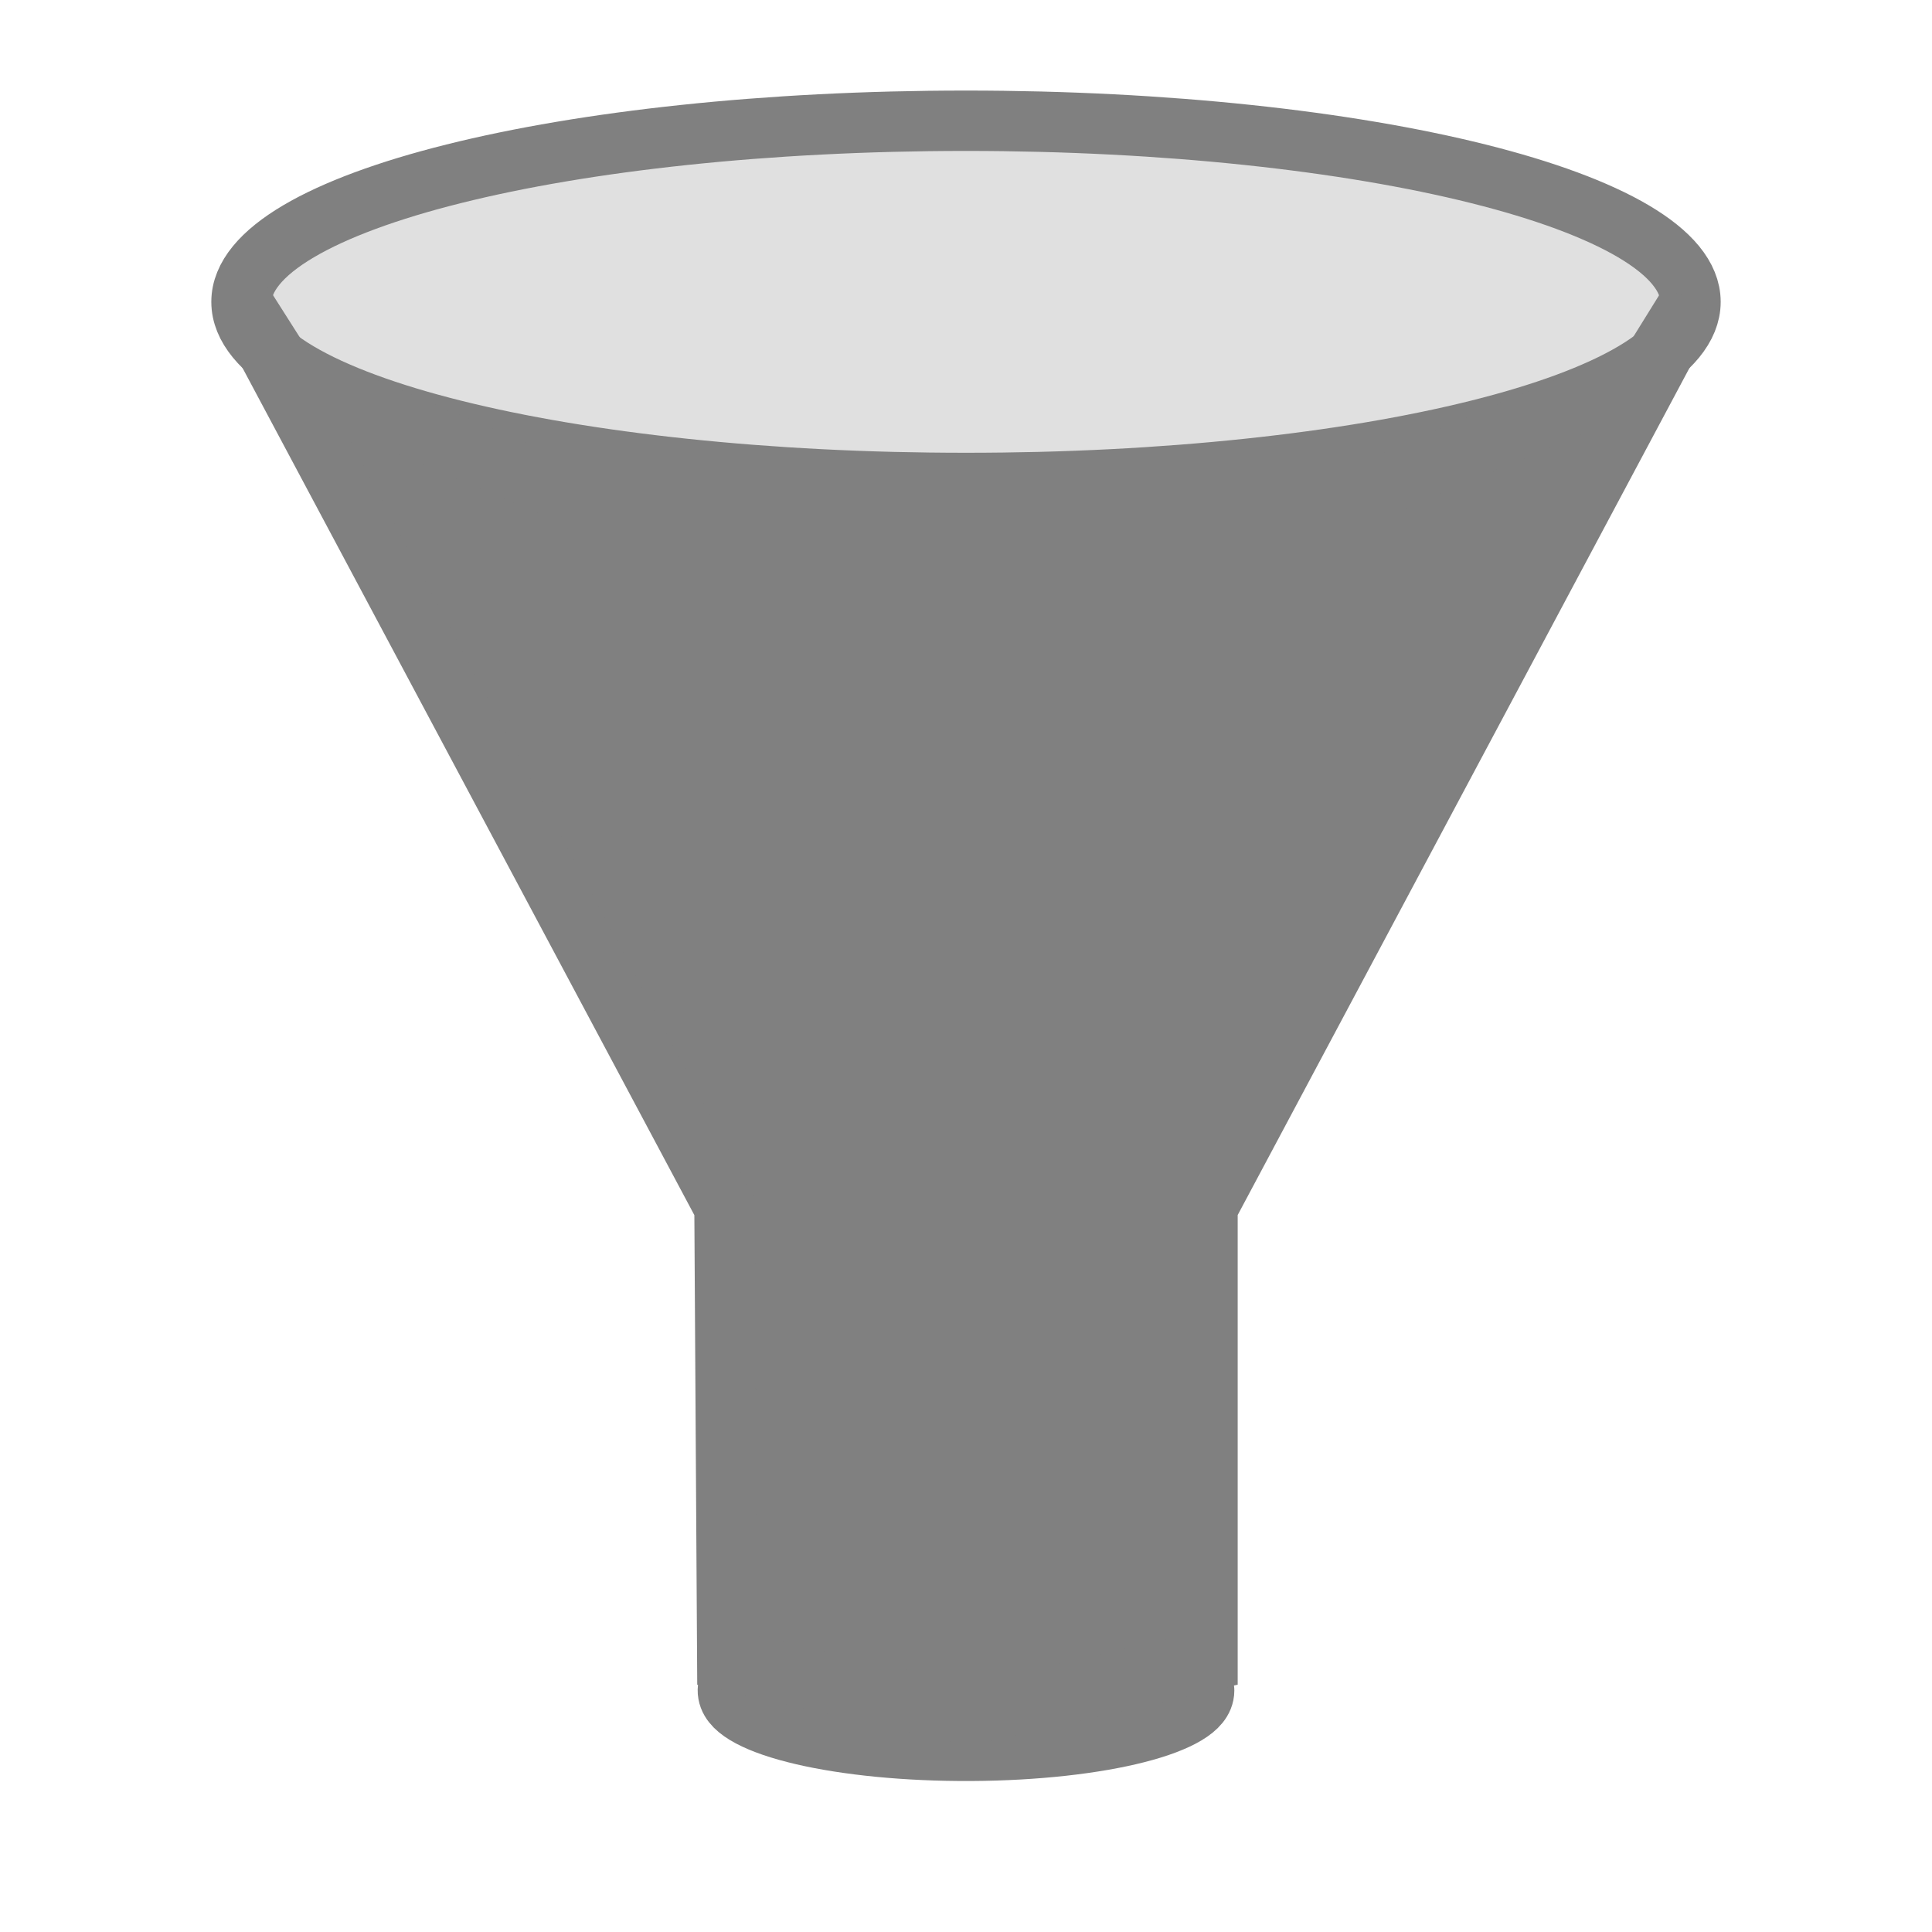
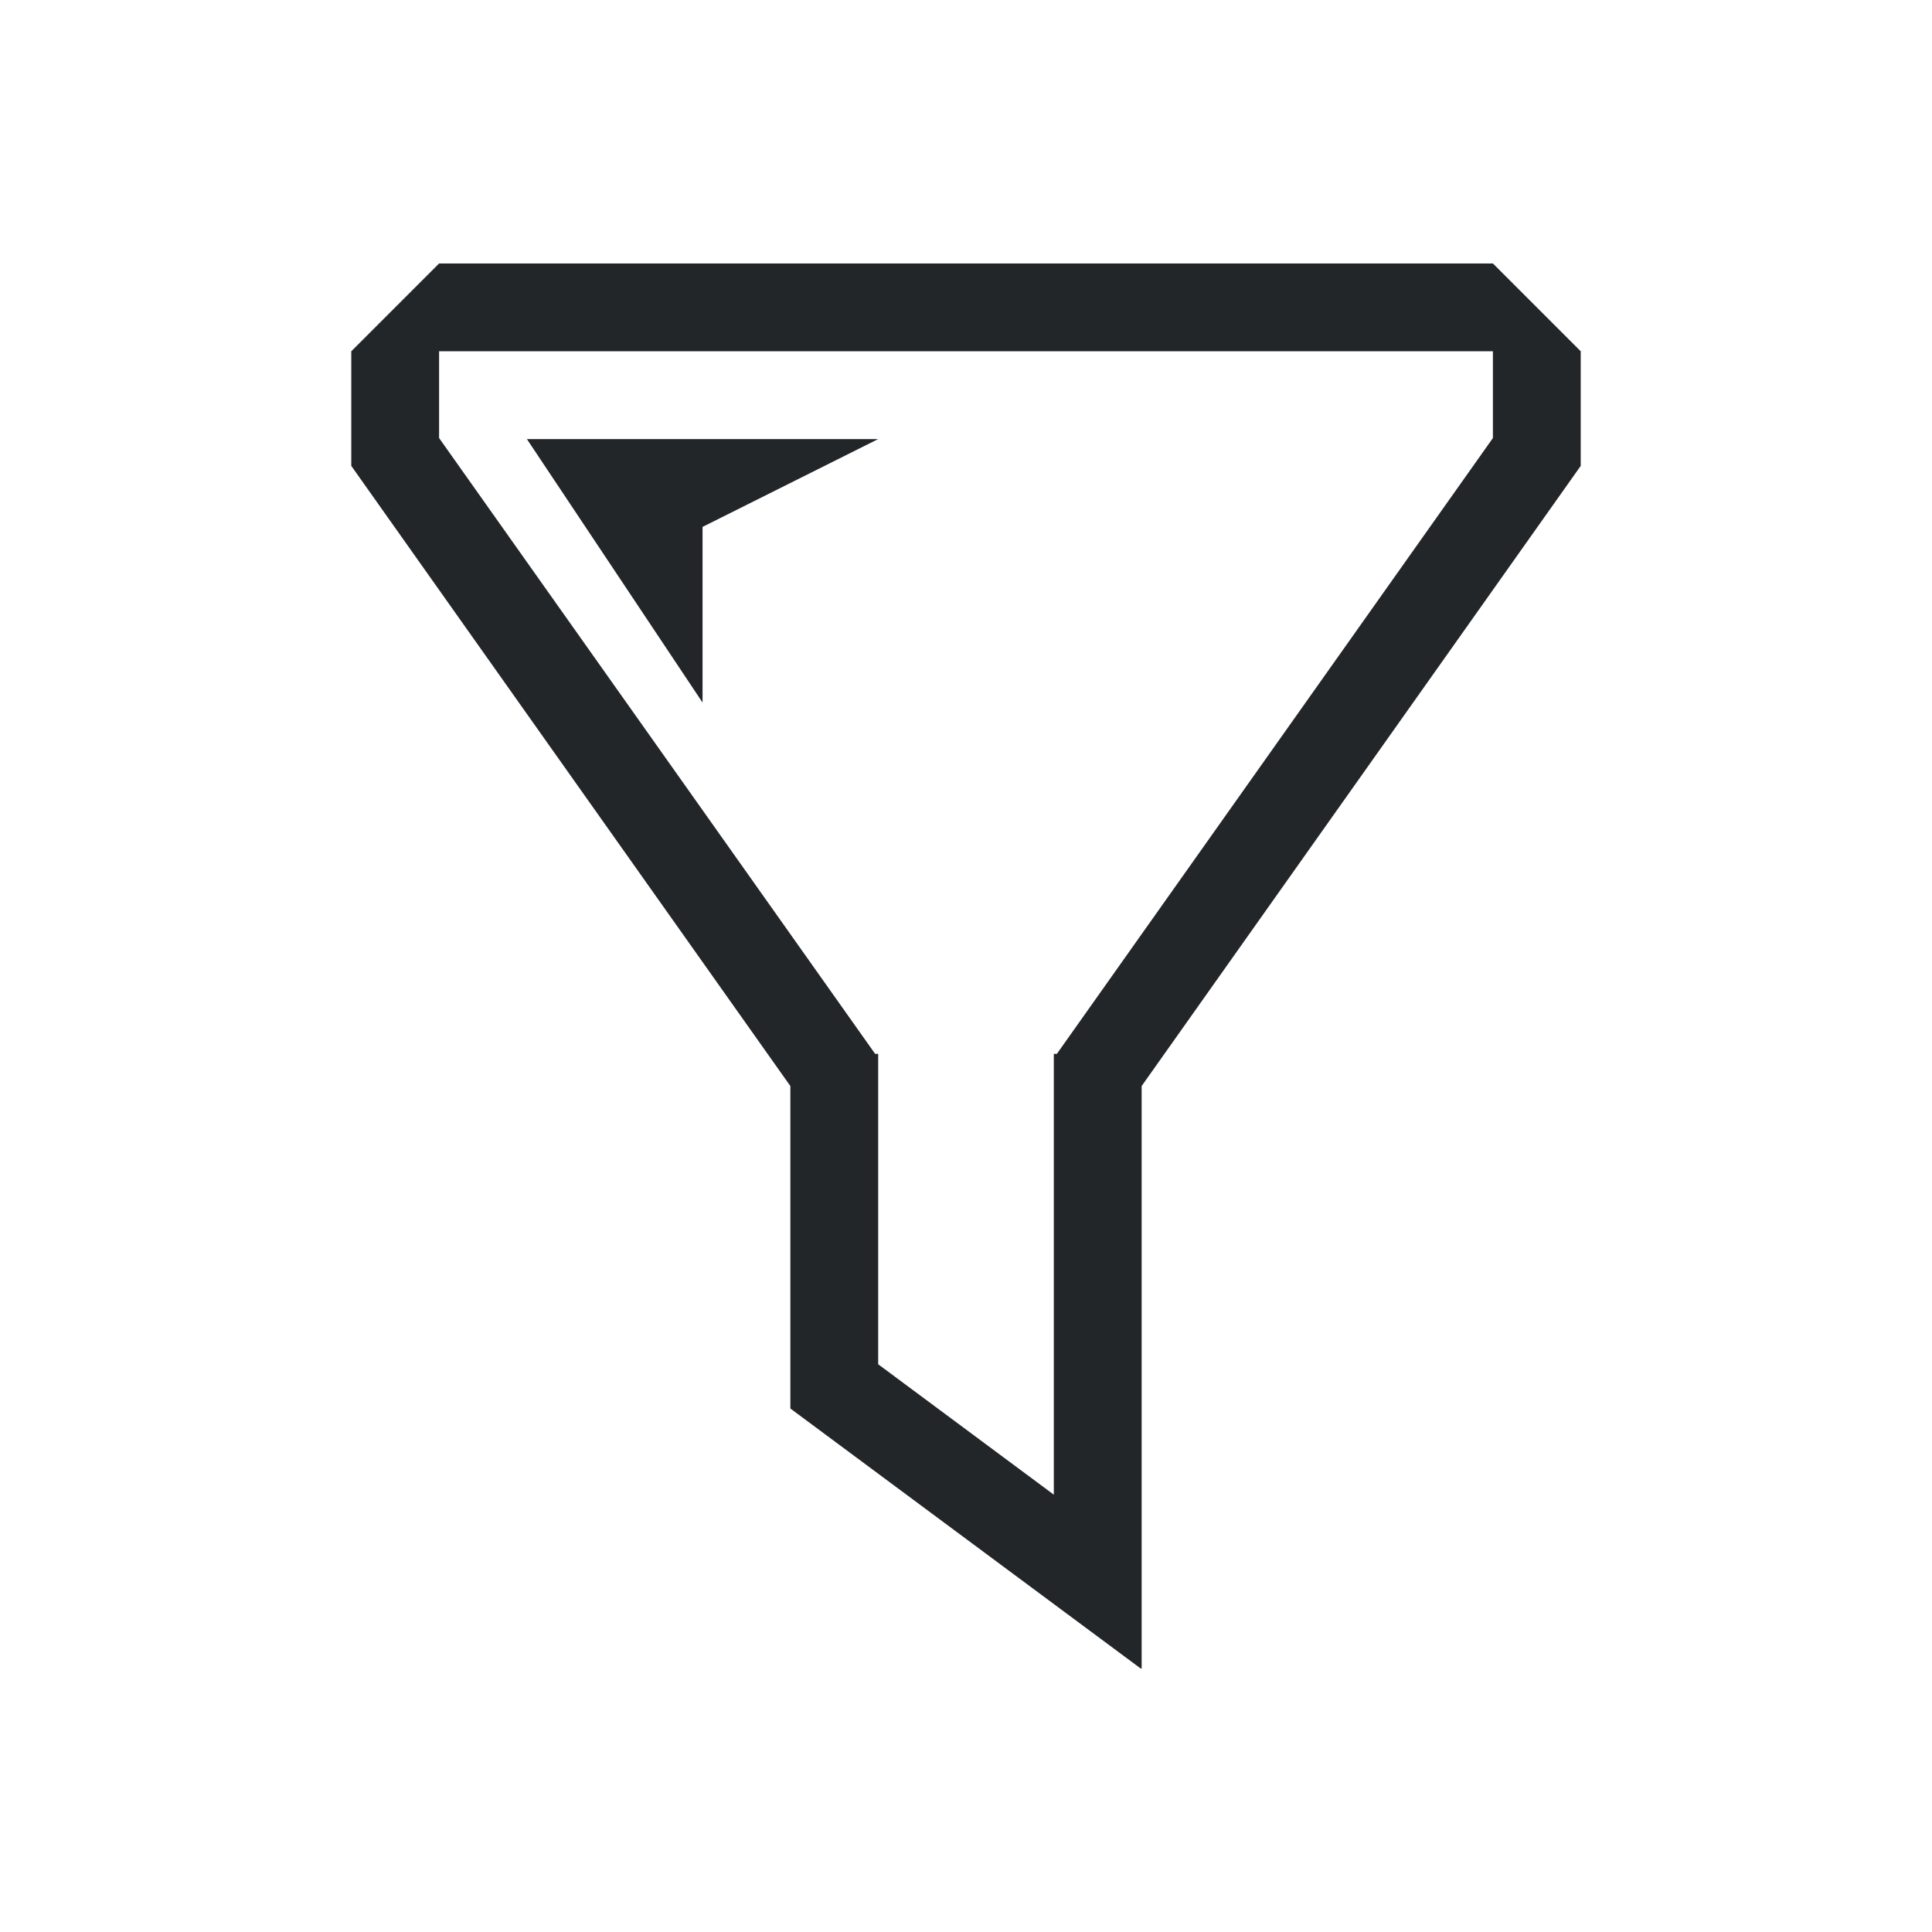
- <svg xmlns="http://www.w3.org/2000/svg" width="16" height="16" id="svg3039" version="1.1">
-   <defs id="defs3041">
-     <linearGradient id="linearGradient6140">
-       <stop style="stop-color:#808080;stop-opacity:1;" offset="0" id="stop6142" />
-       <stop style="stop-color:#606060;stop-opacity:1;" offset="1" id="stop6144" />
-     </linearGradient>
-     <filter id="filter5018">
-       <feGaussianBlur stdDeviation="0.2" id="feGaussianBlur5020" />
-     </filter>
+ <svg xmlns="http://www.w3.org/2000/svg" viewBox="0 0 22 22">
+   <defs id="defs3051">
+     <style type="text/css" id="current-color-scheme">
+       .ColorScheme-Text {
+         color:#232629;
+       }
+       </style>
  </defs>
-   <g id="layer1">
-     <text xml:space="preserve" style="font-size:16px;font-style:normal;font-variant:normal;font-weight:normal;font-stretch:normal;text-align:center;line-height:25%;letter-spacing:0px;word-spacing:0px;writing-mode:lr-tb;text-anchor:middle;fill:#000000;fill-opacity:1;stroke:none;font-family:Latin Modern Math;-inkscape-font-specification:Latin Modern Math" x="8.976" y="11.98" id="text3091">
-       <tspan id="tspan3093" x="8.976" y="11.98" />
-     </text>
-     <text xml:space="preserve" style="font-size:16px;font-style:normal;font-variant:normal;font-weight:normal;font-stretch:normal;text-align:center;line-height:25%;letter-spacing:0px;word-spacing:0px;writing-mode:lr-tb;text-anchor:middle;fill:#000000;fill-opacity:1;stroke:none;font-family:Latin Modern Math;-inkscape-font-specification:Latin Modern Math" x="8.073" y="12.961" id="text3122">
-       <tspan id="tspan3124" x="8.073" y="12.961" />
-     </text>
-     <text xml:space="preserve" style="font-size:16px;font-style:normal;font-variant:normal;font-weight:normal;font-stretch:normal;text-align:center;line-height:25%;letter-spacing:0px;word-spacing:0px;writing-mode:lr-tb;text-anchor:middle;fill:#000000;fill-opacity:1;stroke:none;font-family:Latin Modern Math;-inkscape-font-specification:Latin Modern Math" x="8.028" y="12.006" id="text3126">
-       <tspan id="tspan3128" x="8.028" y="12.006" />
-     </text>
-     <text xml:space="preserve" style="font-size:16px;font-style:normal;font-variant:normal;font-weight:normal;font-stretch:normal;text-align:center;line-height:25%;letter-spacing:0px;word-spacing:0px;writing-mode:lr-tb;text-anchor:middle;fill:#000000;fill-opacity:1;stroke:none;font-family:Latin Modern Math;-inkscape-font-specification:Latin Modern Math" x="8.011" y="13.016" id="text3130">
-       <tspan id="tspan3132" x="8.011" y="13.016" />
-     </text>
-     <text xml:space="preserve" style="font-size:16px;font-style:normal;font-variant:normal;font-weight:500;font-stretch:normal;text-align:center;line-height:25%;letter-spacing:0px;word-spacing:0px;writing-mode:lr-tb;text-anchor:middle;fill:#000000;fill-opacity:1;stroke:none;font-family:CMU Typewriter Text;-inkscape-font-specification:CMU Typewriter Text Medium" x="8.057" y="14.029" id="text2999">
-       <tspan id="tspan3001" x="8.057" y="14.029" />
-     </text>
-     <text xml:space="preserve" style="font-size:16px;font-style:normal;font-variant:normal;font-weight:500;font-stretch:normal;text-align:center;line-height:25%;letter-spacing:0px;word-spacing:0px;writing-mode:lr-tb;text-anchor:middle;fill:#000000;fill-opacity:1;stroke:none;font-family:CMU Serif;-inkscape-font-specification:CMU Serif Medium" x="8" y="13.02" id="text3030">
-       <tspan id="tspan3032" x="8" y="13.02" />
-     </text>
-     <text xml:space="preserve" style="font-size:16px;font-style:italic;font-variant:normal;font-weight:bold;font-stretch:normal;text-align:center;line-height:25%;letter-spacing:0px;word-spacing:0px;writing-mode:lr-tb;text-anchor:middle;fill:#000000;fill-opacity:1;stroke:none;font-family:CMU Classical Serif;-inkscape-font-specification:CMU Classical Serif Bold Italic" x="8.047" y="13.056" id="text3072">
-       <tspan id="tspan3074" x="8.047" y="13.056" />
-     </text>
-     <text xml:space="preserve" style="font-size:16px;font-style:italic;font-variant:normal;font-weight:bold;font-stretch:normal;text-align:center;line-height:25%;letter-spacing:0px;word-spacing:0px;writing-mode:lr-tb;text-anchor:middle;fill:#000000;fill-opacity:1;stroke:none;font-family:CMU Classical Serif;-inkscape-font-specification:CMU Classical Serif Bold Italic" x="6.026" y="13.02" id="text3076">
-       <tspan id="tspan3078" x="6.026" y="13.02" />
-     </text>
-     <path style="fill:#e0e0e0;fill-opacity:1;stroke:#808080;stroke-width:0.5;stroke-linecap:round;stroke-linejoin:round;stroke-miterlimit:4;stroke-opacity:1;stroke-dasharray:none" id="path3219" d="m 14,4.5 a 6,1.5 0 1 1 -12,0 6,1.5 0 1 1 12,0 z" transform="translate(0,-2)" />
-     <path style="fill:#e0e0e0;fill-opacity:1;stroke:#808080;stroke-width:0.5;stroke-linecap:round;stroke-linejoin:round;stroke-miterlimit:4;stroke-opacity:1;stroke-dasharray:none" id="path3989" d="m 10.5,14 a 2.25,0.5 0 1 1 -0.009,-0.045" transform="matrix(0.8888889,0,0,1,0.6666667,0)" />
-     <path style="fill:#808080;fill-opacity:1;stroke:#808080;stroke-width:0.5;stroke-linecap:butt;stroke-linejoin:miter;stroke-miterlimit:4;stroke-opacity:1;stroke-dasharray:none" d="M 6.023,13.752 6,10 2,2.5 2.392,3.117 4.5,4 11.5,4 13.631,3.095 14,2.5 10,10 l 0,3.752 -1.989,0.45 z" id="path3991" />
-   </g>
+   <path style="fill:currentColor;fill-opacity:1;stroke:none" d="M 5 3 L 4 4 L 4 5 L 4 5.305 L 9 12.367 L 9 16 L 9 16.039 L 12.99 19 L 13 19 L 13 12.367 L 18 5.305 L 18 4 L 17 3 L 5 3 z M 5 4 L 17 4 L 17 4.988 L 12.035 12 L 12 12 L 12 12.049 L 12 13 L 12 17.02 L 10 15.535 L 10 13 L 10 12.049 L 10 12 L 9.965 12 L 5 4.988 L 5 4 z M 6 5 L 8 8 L 8 6 L 10 5 L 6 5 z " class="ColorScheme-Text" />
</svg>
